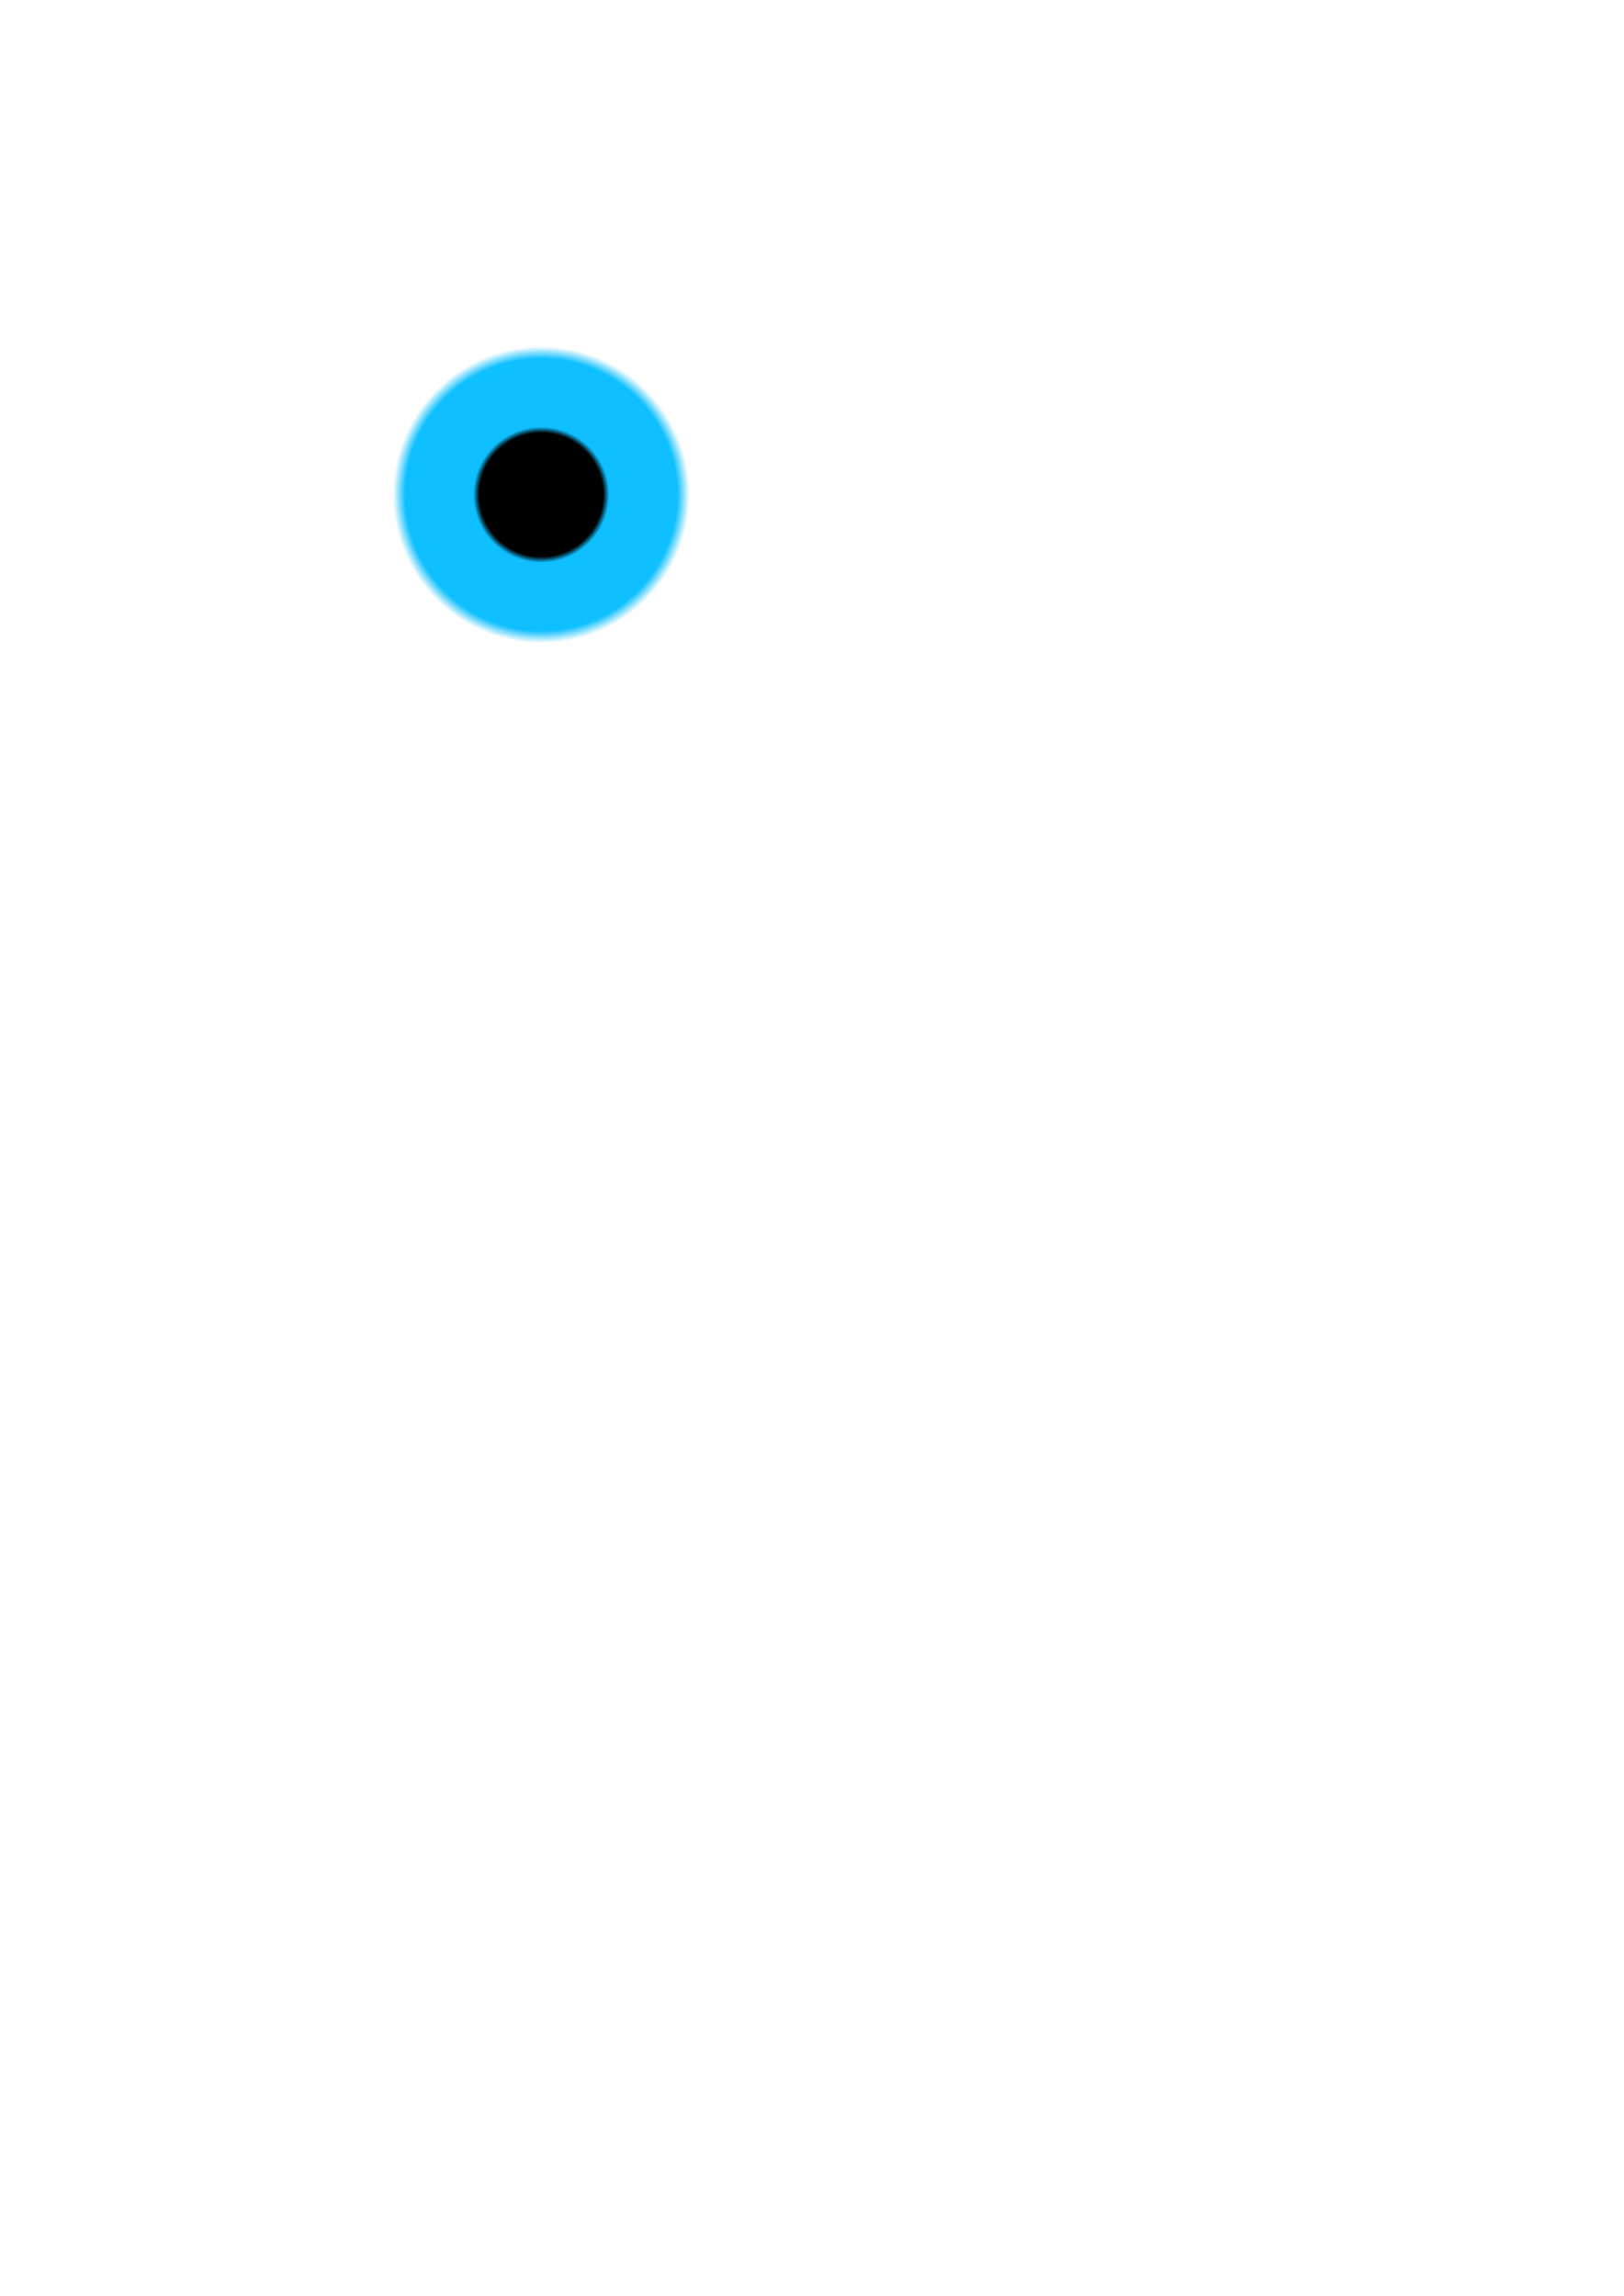
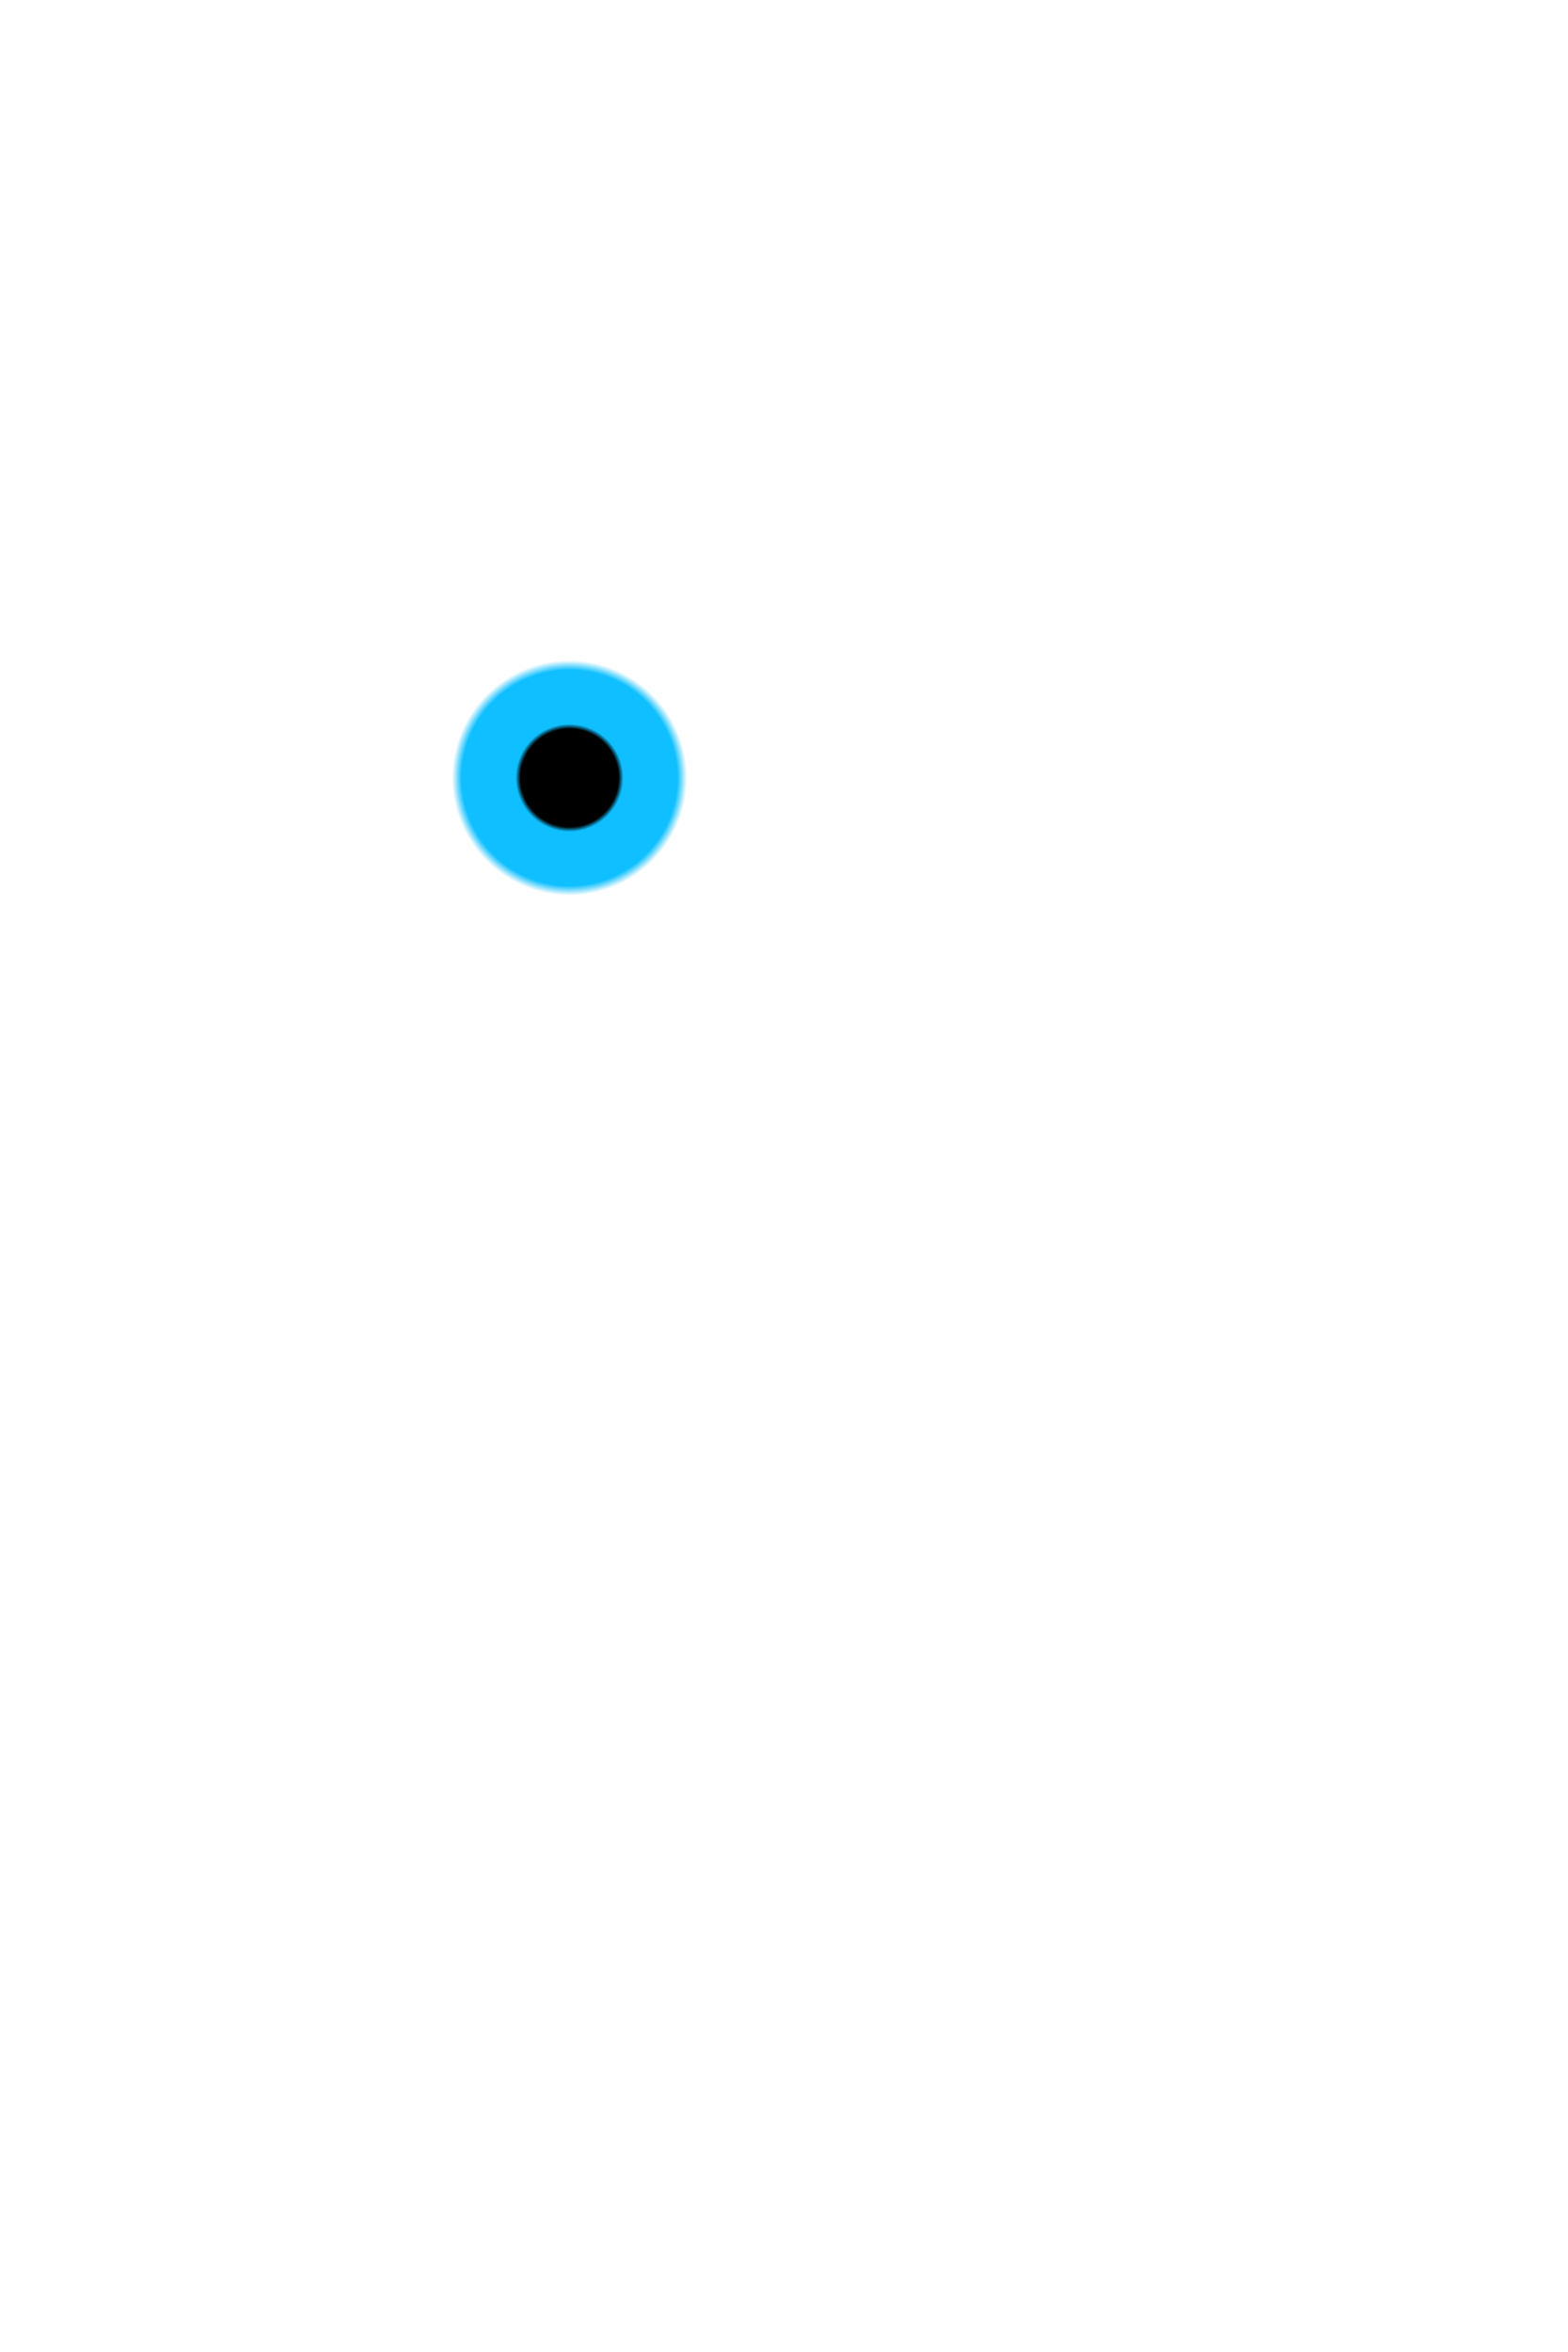
- <svg xmlns="http://www.w3.org/2000/svg" xmlns:xlink="http://www.w3.org/1999/xlink" width="210mm" height="297mm" viewBox="0 0 210 297" version="1.1" id="svg8">
+ <svg xmlns="http://www.w3.org/2000/svg" xmlns:xlink="http://www.w3.org/1999/xlink" width="256mm" height="384mm" viewBox="0 0 256 384" version="1.1" id="svg8">
  <defs id="defs2">
    <linearGradient id="linearGradient845">
      <stop style="stop-color:#000000;stop-opacity:1;" offset="0" id="stop841" />
      <stop style="stop-color:#000000;stop-opacity:1" offset="0.25" id="stop849" />
      <stop style="stop-color:#0fbfff;stop-opacity:1" offset="0.275" id="stop851" />
      <stop style="stop-color:#0fbfff;stop-opacity:1;" offset="0.55" id="stop853" />
      <stop style="stop-color:#ffffff;stop-opacity:1" offset="0.6" id="stop855" />
      <stop style="stop-color:#ffffff;stop-opacity:1" offset="1" id="stop843" />
    </linearGradient>
-     <radialGradient xlink:href="#linearGradient845" id="radialGradient859" gradientUnits="userSpaceOnUse" cx="140" cy="64" fx="140" fy="64" r="32" gradientTransform="translate(-70)" />
+     <radialGradient xlink:href="#linearGradient845" id="radialGradient859" gradientUnits="userSpaceOnUse" cx="140" cy="64" fx="140" fy="64" r="32" gradientTransform="translate(-47,63)" />
  </defs>
  <g id="layer1">
-     <circle style="color:#000000;overflow:visible;fill:url(#radialGradient859);fill-opacity:1;fill-rule:evenodd;stroke:none;stroke-width:1;stroke-miterlimit:4;stroke-dasharray:none;stroke-opacity:1" id="circle857" cx="70" cy="64" r="32" />
+     <circle style="color:#000000;overflow:visible;fill:url(#radialGradient859);fill-opacity:1;fill-rule:evenodd;stroke:none;stroke-width:1;stroke-miterlimit:4;stroke-dasharray:none;stroke-opacity:1" id="circle857" cx="93" cy="127" r="32" />
  </g>
</svg>
